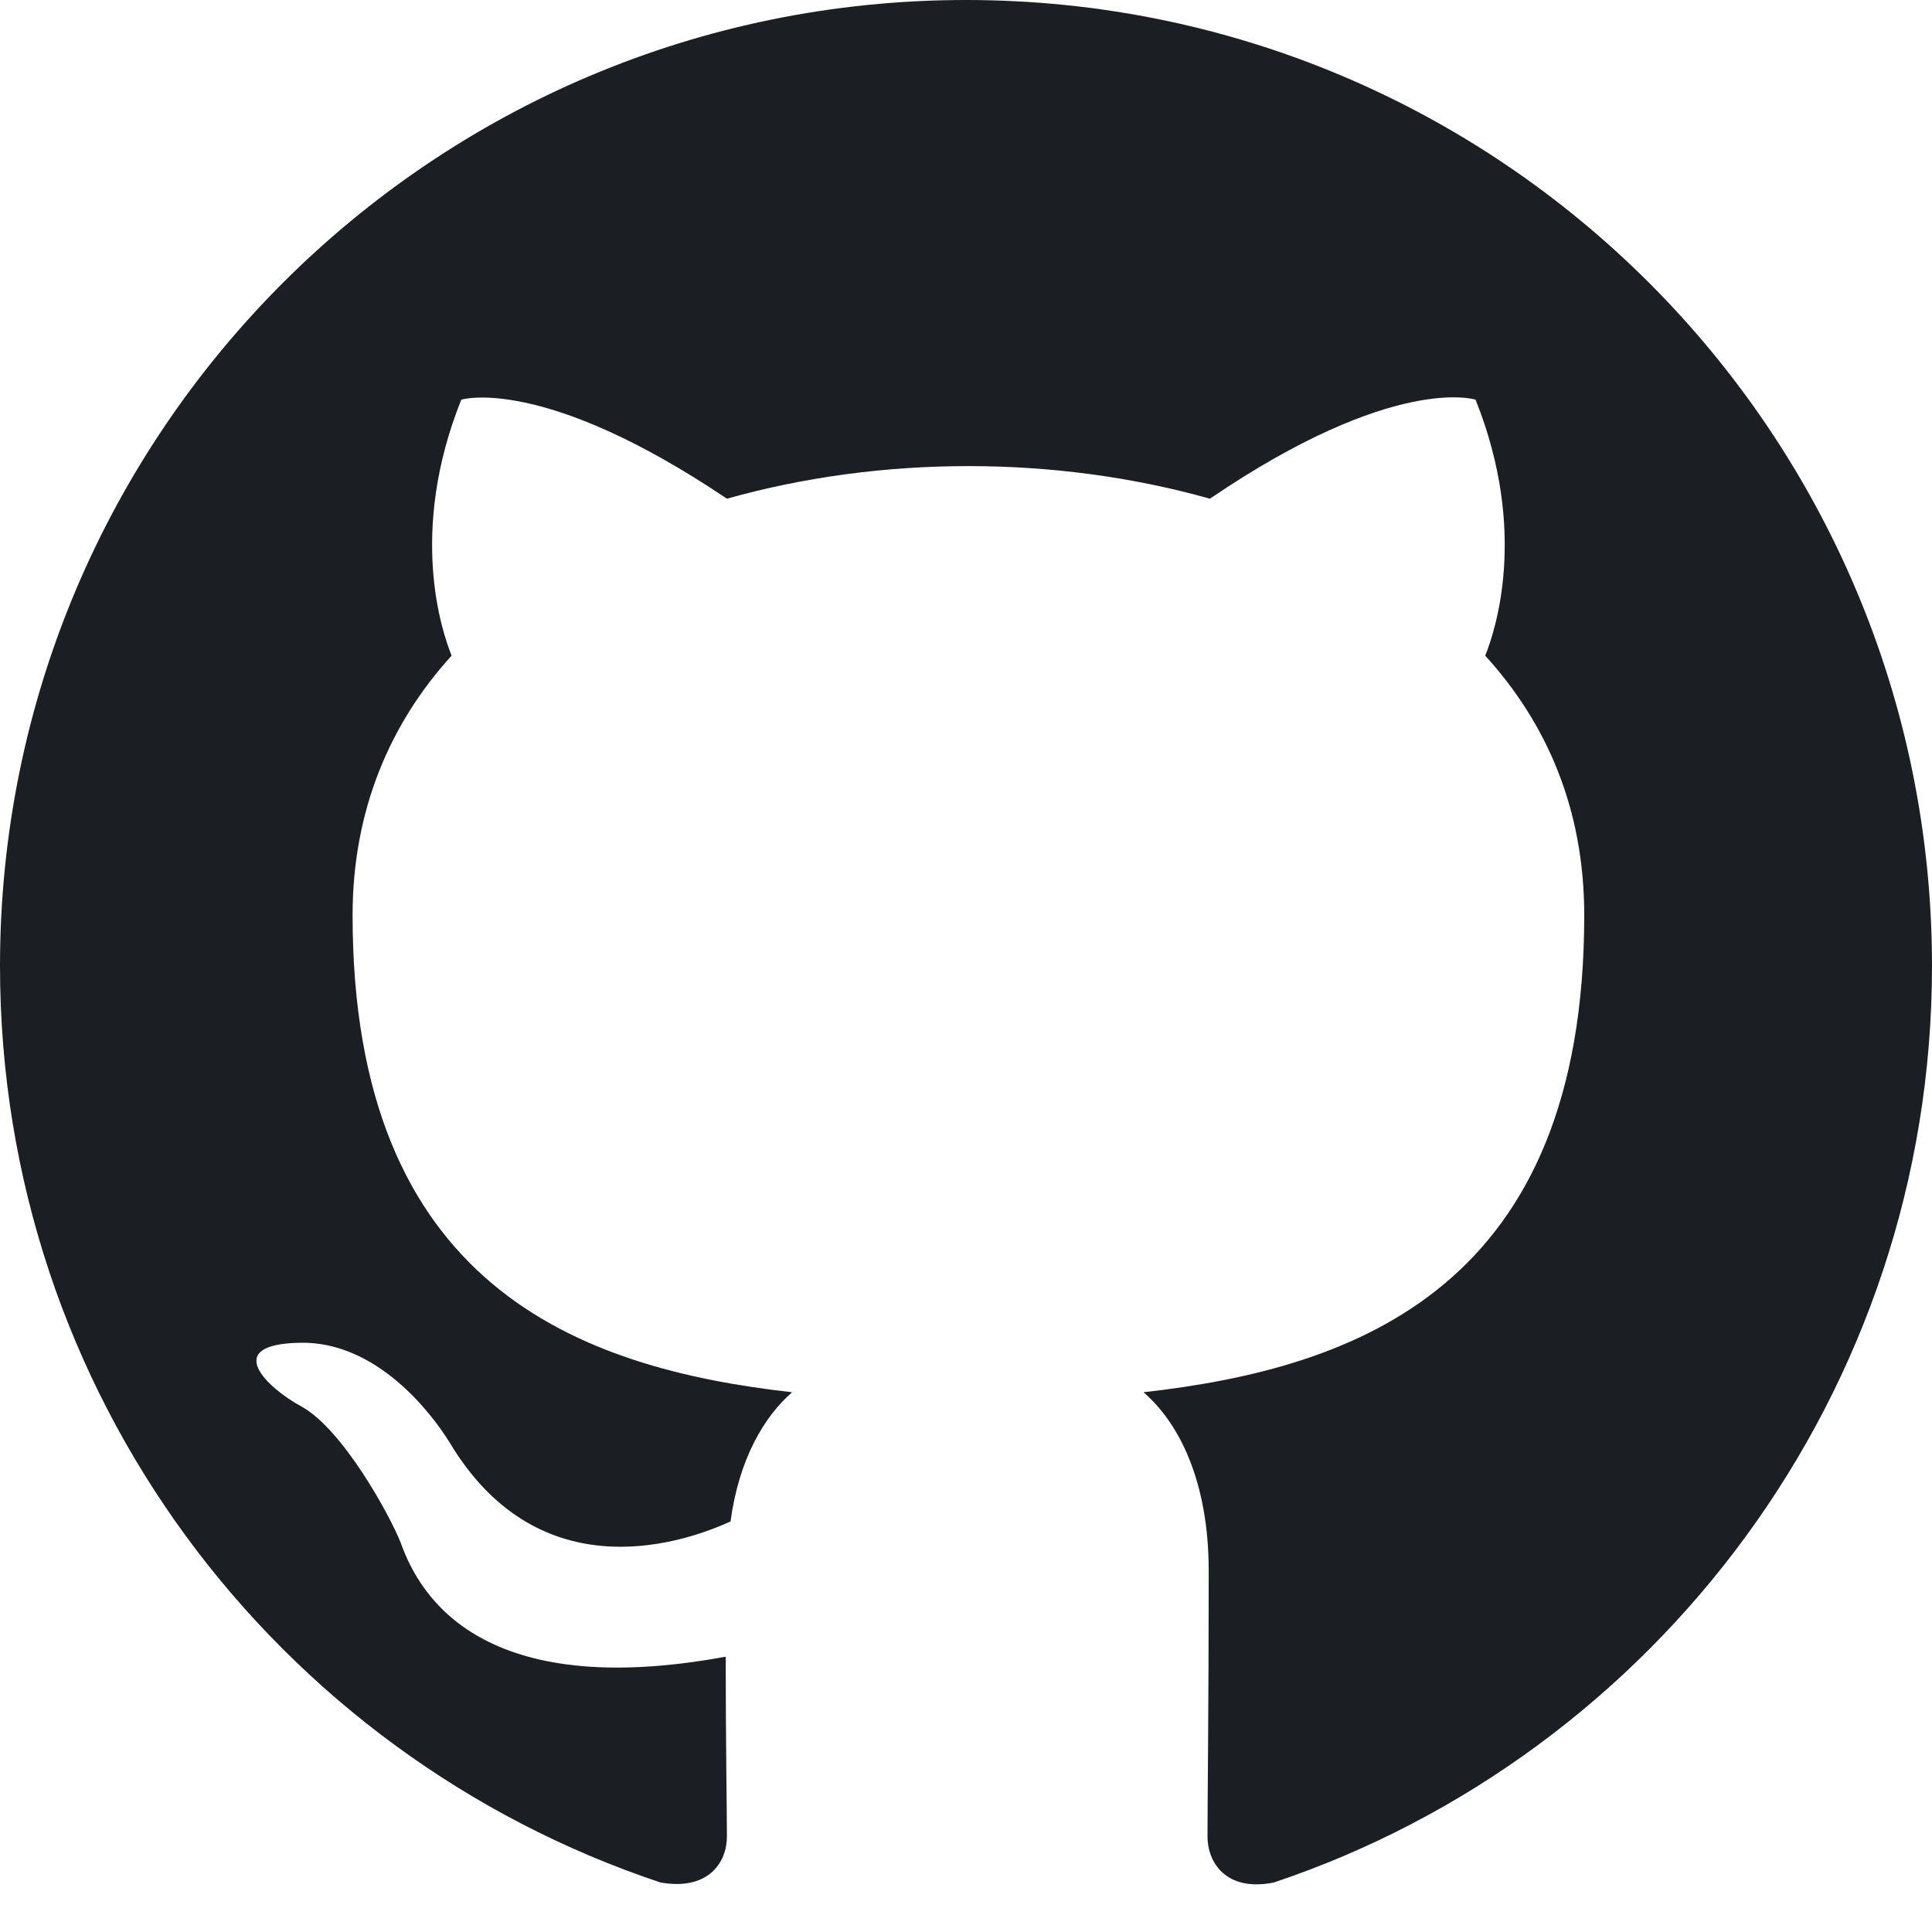
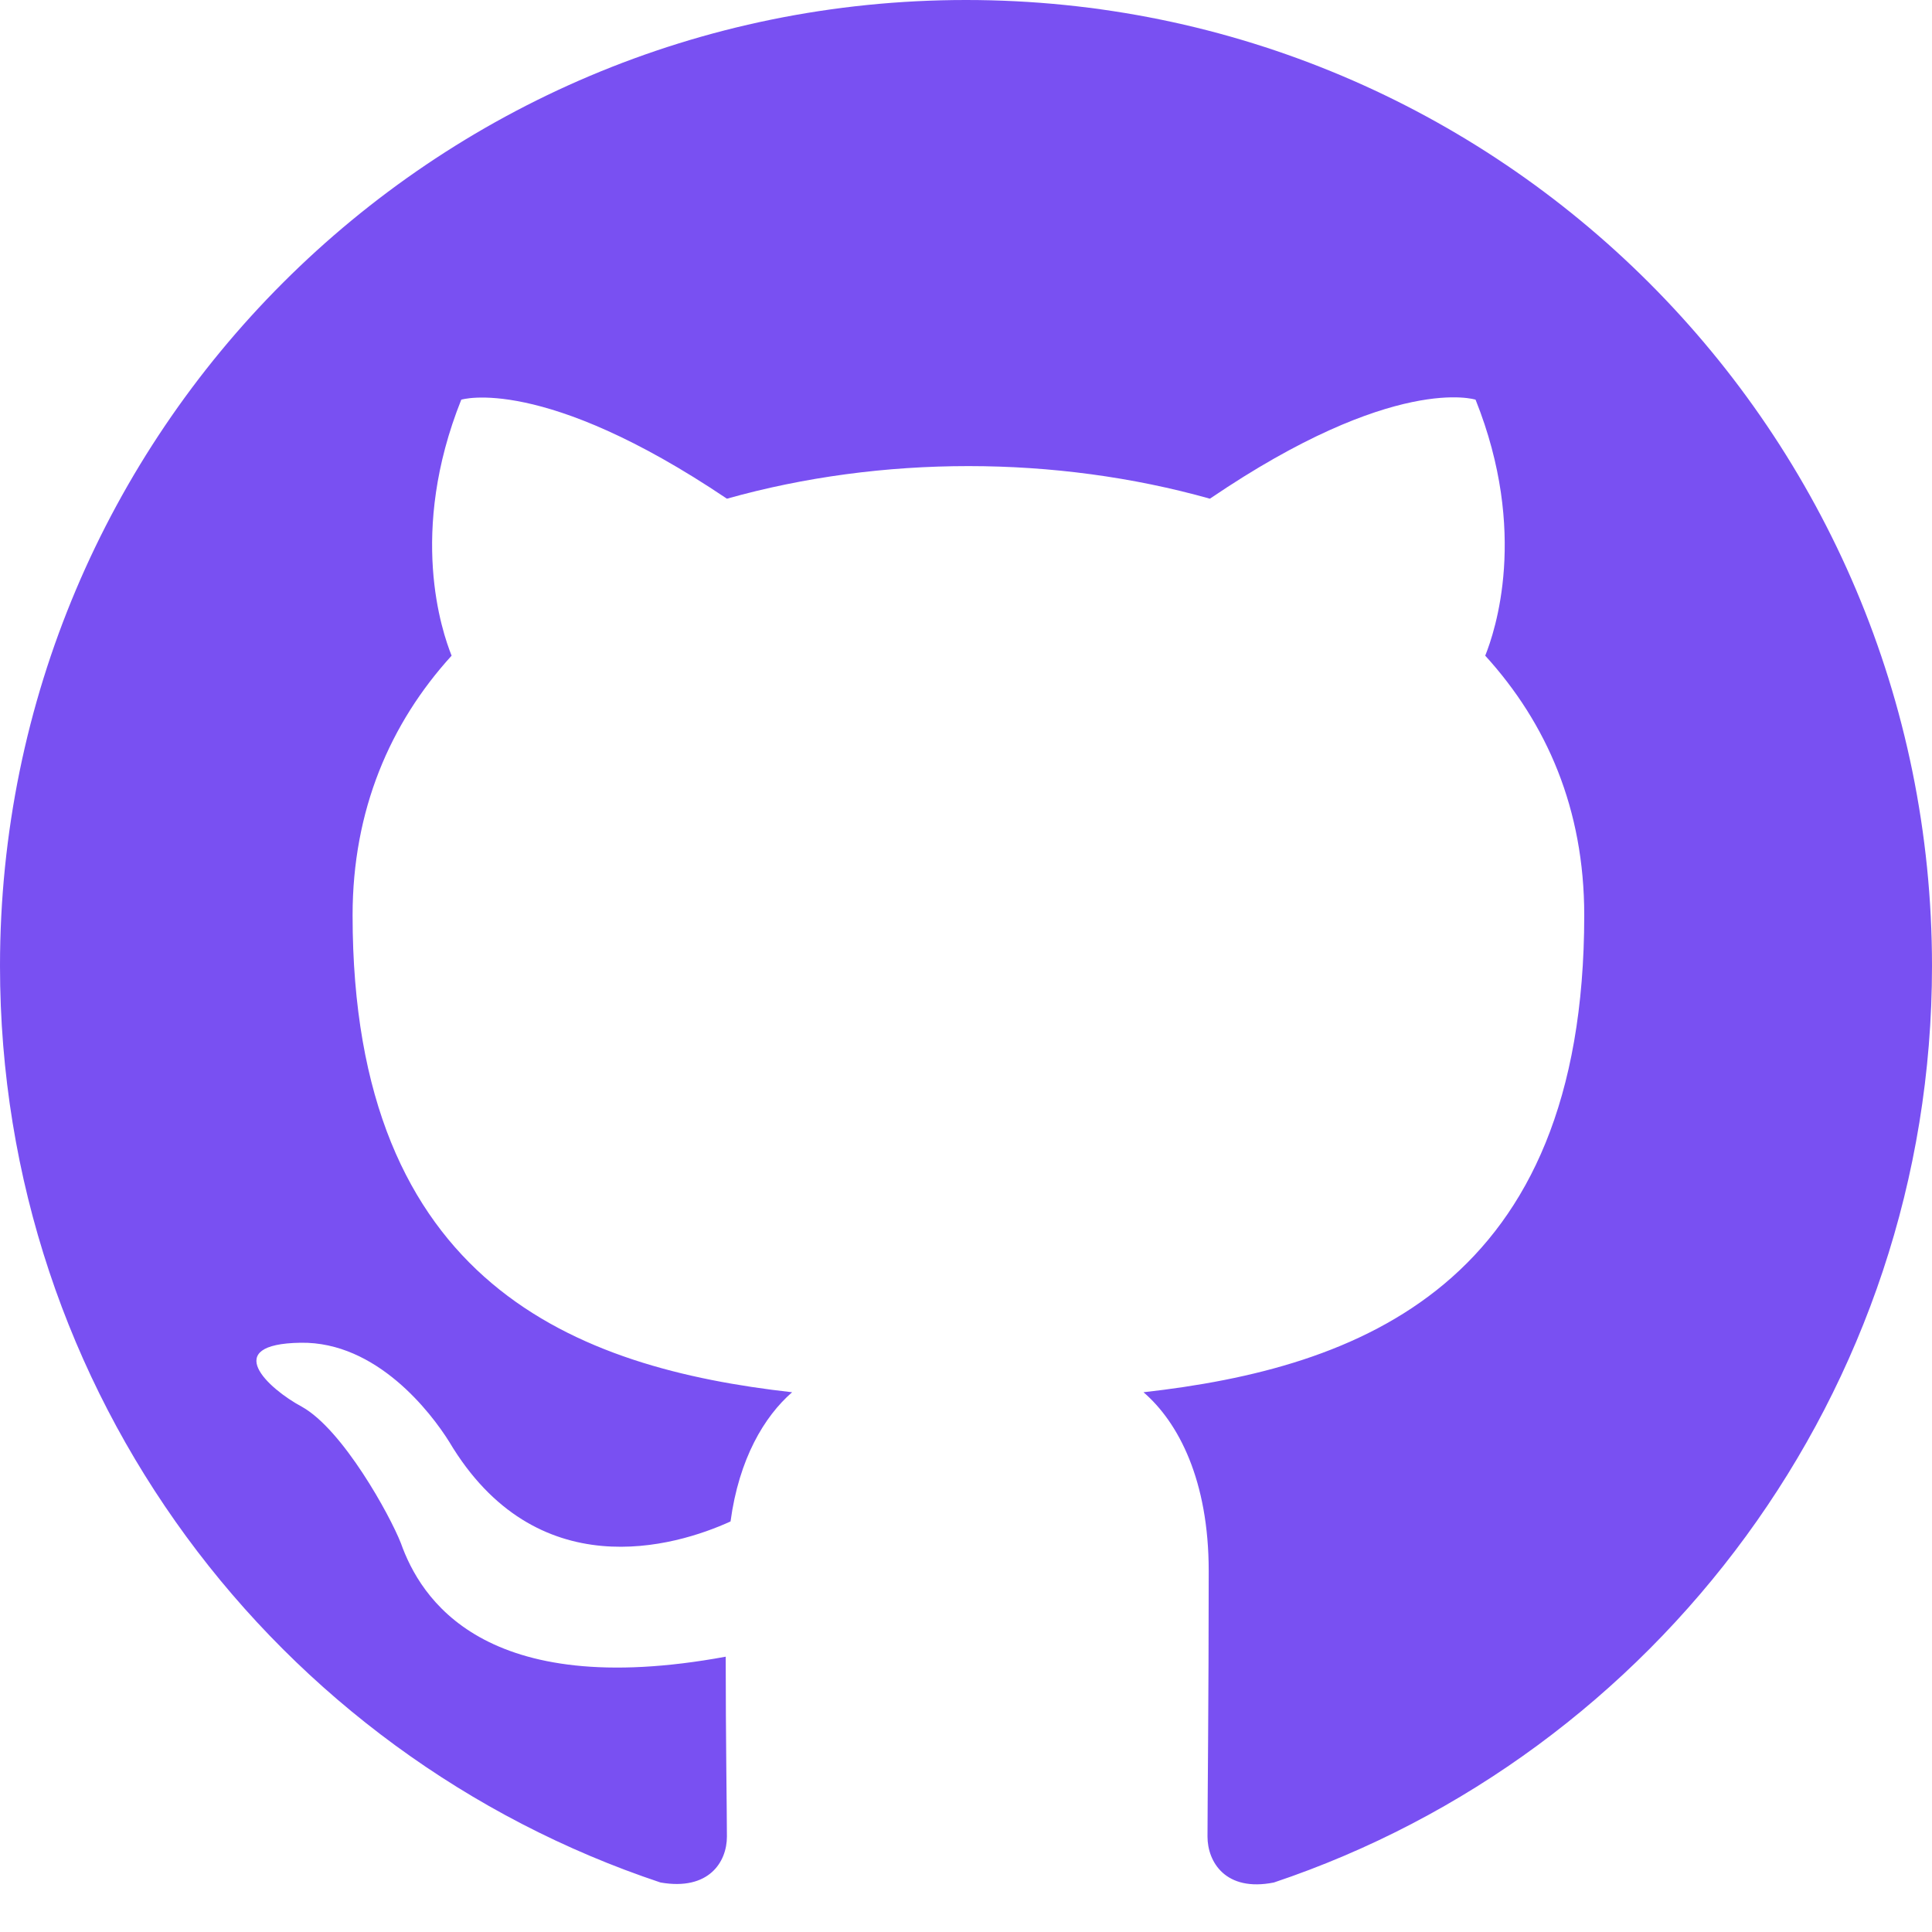
<svg xmlns="http://www.w3.org/2000/svg" width="1024" height="1024" viewBox="0 0 1024 1024" fill="none">
-   <path fill-rule="evenodd" clip-rule="evenodd" d="M8 0C3.58 0 0 3.58 0 8C0 11.54 2.29 14.53 5.47 15.59C5.87 15.66 6.02 15.42 6.02 15.21C6.02 15.02 6.01 14.39 6.01 13.72C4 14.09 3.48 13.23 3.32 12.78C3.23 12.55 2.84 11.84 2.5 11.65C2.22 11.5 1.82 11.13 2.49 11.12C3.12 11.11 3.57 11.7 3.72 11.94C4.44 13.15 5.59 12.81 6.05 12.6C6.12 12.08 6.33 11.73 6.56 11.53C4.78 11.33 2.92 10.64 2.92 7.58C2.92 6.71 3.23 5.99 3.74 5.43C3.66 5.23 3.38 4.41 3.82 3.31C3.82 3.31 4.49 3.1 6.02 4.13C6.66 3.95 7.34 3.86 8.02 3.86C8.7 3.86 9.38 3.95 10.02 4.13C11.55 3.09 12.22 3.31 12.22 3.31C12.66 4.41 12.38 5.23 12.3 5.43C12.81 5.99 13.12 6.7 13.12 7.58C13.12 10.65 11.25 11.33 9.47 11.53C9.76 11.78 10.01 12.26 10.01 13.01C10.01 14.08 10 14.94 10 15.21C10 15.42 10.15 15.67 10.55 15.59C13.71 14.53 16 11.53 16 8C16 3.58 12.42 0 8 0Z" transform="scale(64)" fill="#1B1F23" />
+   <path fill-rule="evenodd" clip-rule="evenodd" d="M8 0C3.58 0 0 3.58 0 8C0 11.54 2.29 14.53 5.47 15.59C5.87 15.66 6.02 15.42 6.02 15.21C6.02 15.02 6.01 14.39 6.01 13.72C4 14.09 3.48 13.23 3.32 12.78C3.23 12.55 2.84 11.84 2.5 11.65C2.22 11.5 1.82 11.13 2.49 11.12C3.12 11.11 3.57 11.7 3.72 11.94C4.44 13.15 5.59 12.81 6.05 12.6C6.12 12.08 6.33 11.73 6.56 11.53C4.78 11.33 2.92 10.64 2.92 7.58C2.92 6.71 3.23 5.99 3.74 5.43C3.66 5.23 3.38 4.41 3.82 3.31C3.82 3.31 4.49 3.1 6.02 4.13C6.66 3.95 7.34 3.86 8.02 3.86C8.7 3.86 9.38 3.95 10.02 4.13C11.55 3.09 12.22 3.31 12.22 3.31C12.66 4.41 12.38 5.23 12.3 5.43C12.81 5.99 13.12 6.7 13.12 7.58C13.12 10.65 11.25 11.33 9.47 11.53C9.76 11.78 10.01 12.26 10.01 13.01C10.01 14.08 10 14.94 10 15.21C10 15.42 10.15 15.67 10.55 15.59C13.71 14.53 16 11.53 16 8C16 3.58 12.42 0 8 0Z" transform="scale(64)" fill="#7950F2" />
</svg>
